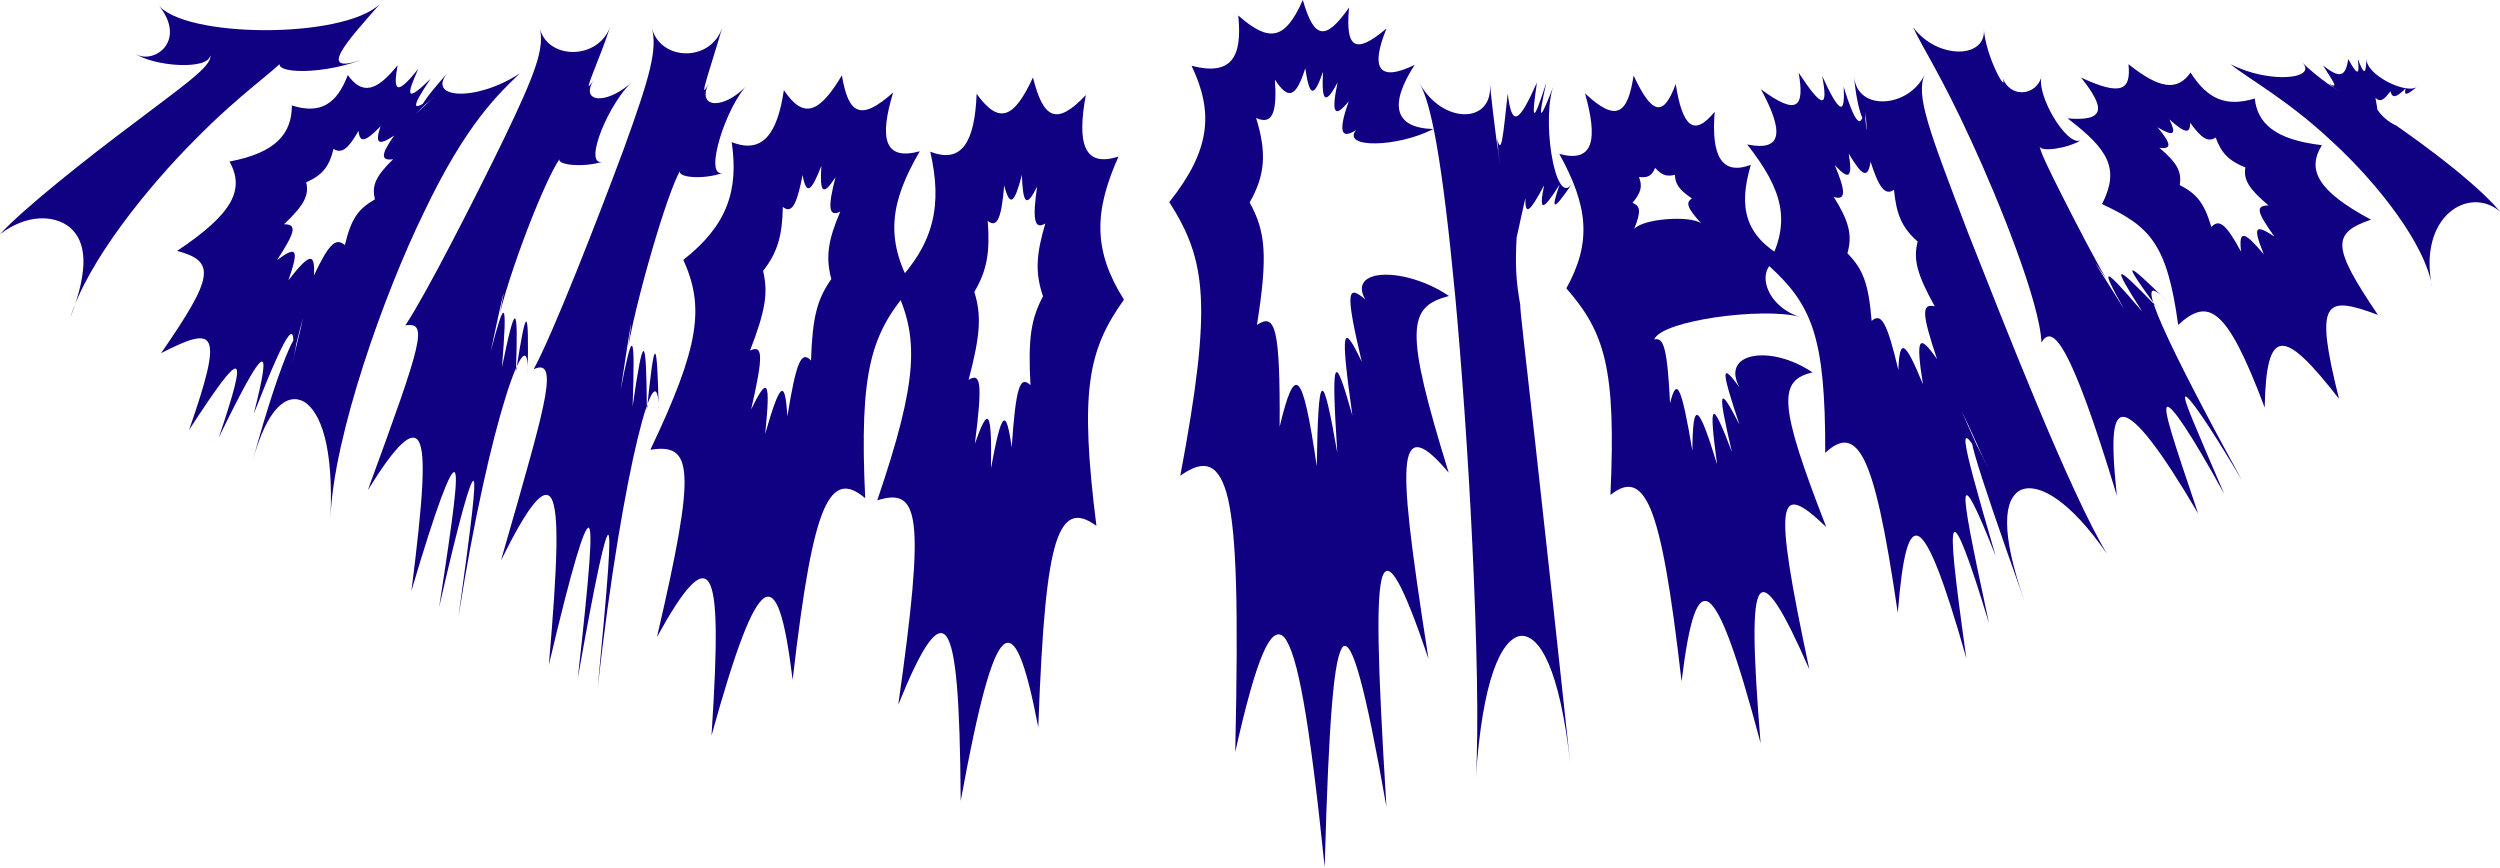
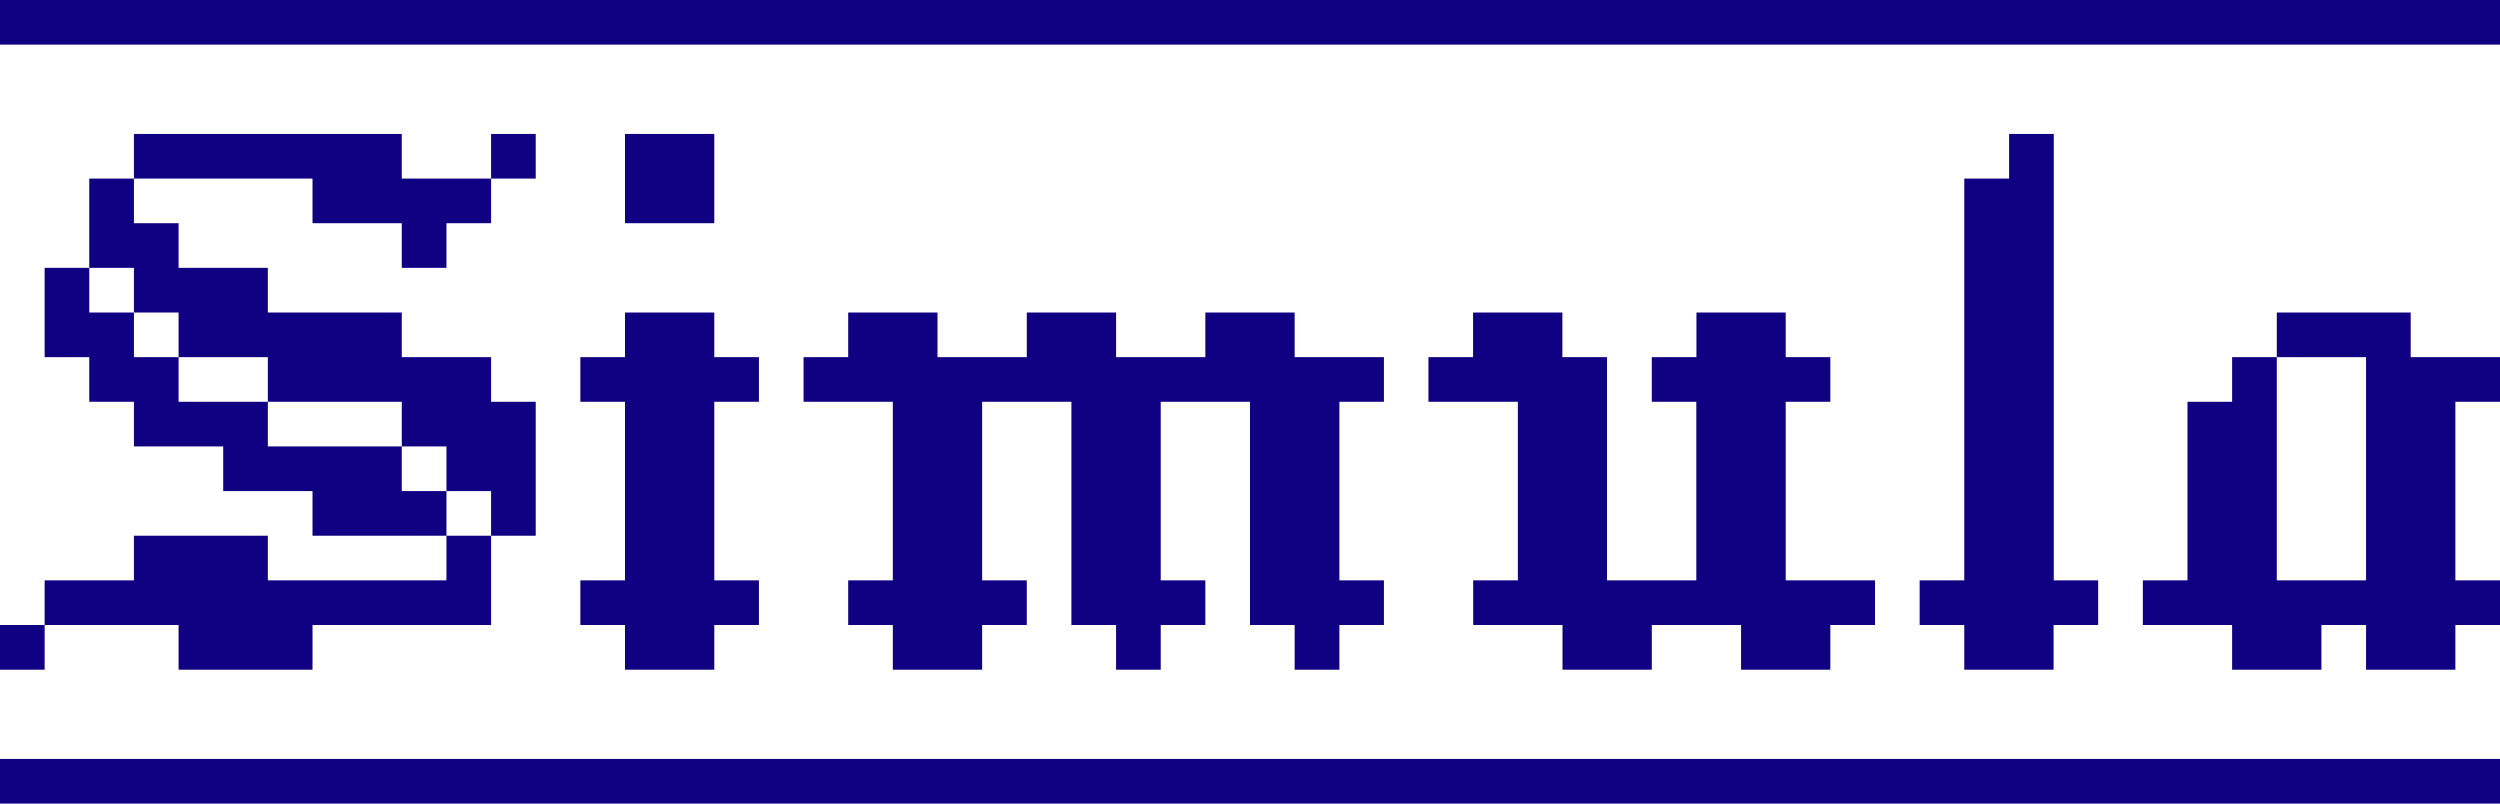
- <svg xmlns="http://www.w3.org/2000/svg" viewBox="0 0 1198 415.52">
+ <svg xmlns="http://www.w3.org/2000/svg" viewBox="0 0 645.81 207.58">
  <defs>
-     <style>
-             .main {
-             fill: #100082;
-             }
-         </style>
+     <style>.cls-1{fill:#100082;}</style>
  </defs>
-   <g id="Layer_2" data-name="Layer 2" class="main">
-     <g id="Layer_1-2" data-name="Layer 1">
-       <path d="M182,2C163.87,19,87.37,18.22,75.59,2c15.06,17.88-2.7,29.81-11.42,23.36,8.93,6.46,35.43,8.47,36.62,1.21C101.73,31.72,87,41.65,64,59.17,41.76,75.77,11.21,100,0,112.24c12.6-9.63,25.85-9.45,33.47-3.28,7.64,6.56,9.63,19.11.18,43.35C42.09,125,71.19,89.25,93.3,67.08c23.06-23.48,39.13-33.4,43.39-39.42-11.44,7.35,15.05,9.16,36.56,1C151.41,36.14,166.55,19.44,182,2Z" />
-       <path d="M208.52,45.93c-11.76,11.2-12.08,11.16-.44,0-11.55,8.77-11.07,5.69-1.72-8.22-11.31,11.06-12.16,9.16-5.93-4.69-10,12.44-12.28,11.52-9.92-1.74-10.39,13-17.17,14-23.85,4.68-5.28,14-13.25,18.91-26.8,14.57,0,13.45-7.58,22.68-29.87,26.88,7.38,13.39,1.78,24.87-25.12,42.81,18.72,5,17.63,12.43-7.68,49,26.25-13.4,30.18-11.28,13.4,36.84,25.64-39.51,29.06-40.18,14.26,3.6,22.27-45.73,25.86-47.09,16.74-11.35,17.53-44.64,21.13-46.92,17.91-23.74,7.52-30.1,7.78-30,.38.21,7.3-29.26-4.68-6.24-18.89,46.4,7.13-26.35,16.82-33.08,24.79-28.64,7.9,5.07,14.08,21.3,12.59,55.56,1.41-38.81,25.51-107,44.85-146.5,20.44-42.88,36.12-57,45.92-66.47C227.59,49.33,202.88,47.22,215.37,34,203.5,47,196.55,57.23,208.52,45.93Zm-43.27,71.53c-4.19-3.63-7.46-1.1-14.82,14.56.65-11.27-2.12-10.72-12.24,2.33,5.31-15.22,3.94-16.65-5.43-9.71,9-13.86,9.56-17.11,3.33-17.18,9.72-9.18,12.11-13.92,10.63-20.1,8-3.5,11.15-7.84,13.09-16,4,2.47,7.1-.11,12-8.65.54,5.94,3.22,5.39,10.54-2.19-2.7,8.12-1.24,9.63,6.52,4.46-6.27,8.88-6.66,12.16-.5,11.33-8.16,8-10.39,12.53-8.68,19.18C171.66,100.19,168.33,104.6,165.25,117.46Z" />
-       <path d="M292.34,13c-6.09,16.16-30.63,15.61-33.83-.1,2.77,9.94-2.07,22.48-17,53.57-13.79,28.31-37.64,75.16-47.25,89.41,10.84-1.47,8.57,6.47-18,79,13.58-21.95,21.18-29,24.5-23.22,3.24,6.45,2.19,25.77-3.6,71.45,12.38-41.85,18.55-57.34,20.62-56.91,1.95,1.4-.21,18.72-7.35,64.77,10.16-44.39,15-60.72,16.47-60.62,1.32,1.12-.78,18.68-7.29,65.84,14.92-95.59,34.7-148.78,33.23-116.11.68-34.32-.54-34.39-5.62-1.81,1.24-33.84-.22-33.92-6.69-2.19,2.7-33.21,1.42-33.82-5.41-7.53,6.81-32,7.5-34.11,4.46-18.38,2.71-11.73,9.8-32.09,15.85-47.11,6.2-15.47,11.36-25.62,13.32-27.49-3.94,3.3,10.15,5,19.75,2-9.33,1.63,3.76-29.39,15-38.88-12.28,11.74-26,10.88-18.91-.56C277.43,49.37,287.6,27.9,292.34,13Z" />
-       <path d="M346.1,13.16c-5.36,16.77-29.87,16.31-33.82-.08,2.85,10.41-.55,23.06-13.54,58.77-12,32.31-33.53,87.68-43,105.08,5.61-2.6,7.61.57,5.49,12.95-2.2,12.77-8.51,34.76-21.18,78.75,13.24-26.83,20.67-35.7,24.25-29.67,3.5,6.77,3.15,28.44-1.3,79.73,11.33-48.13,17-66.06,19.1-65.85,2,1.29.51,20.73-5.24,72.3,8.89-50.21,13.16-68.83,14.64-68.9,1.37,1.07-.06,20.69-5.07,73.15,12-106.78,29.3-167.62,29.27-131.31-.82-37.91-2-38-5.73-1.48-.22-37.53-1.67-37.59-6.82-1.79,1.31-37.07,0-37.75-5.75-7.84,5.48-36.21,6-38.66,3.69-20.86,2.23-13.31,8.36-36.58,13.6-53.68,5.37-17.64,9.85-29.1,11.71-31.23-3.73,3.8,10.41,5.19,19.79,1.67-9.15,2,1.88-32.61,12.44-42.7-11.48,12.78-25.22,12.07-18.9-.45C333.41,52,341.88,28.25,346.1,13.16Z" />
-       <path d="M428,44.31c-15.77,14.13-21.51,10.21-24.56-8.22-10.88,18.27-18.4,21.15-27.81,7.1-3.08,20.92-10.19,30.81-25,24.9,3.38,23.17-2.07,39.88-23.18,56.43,10.21,22.57,7.93,41.22-15.8,91,20.17-3.1,22.31,7.7,3.16,89.76,13.21-24,20.87-32.29,24.89-26.25,4,6.56,4.28,27.42,1.25,73.48,11.92-43,19.46-62,25.26-66,5.76-3.42,9.8,8.17,13.62,39.24,5.34-46.11,9.7-69.22,14.93-81.46,5.22-11.85,11.32-12.82,19.84-5.55-2.88-61.56,2.84-79.23,22.28-101.24-12.65-23-10.53-40.31,3.88-65C423.49,77.17,421.42,66.09,428,44.31ZM388.64,172.76c-4.55-4.75-7-.07-11.33,26.79-1.12-18.11-3.41-16.73-10.63,8.29,2.68-26,1.1-27.73-6.74-11.64,6-26.09,5.61-31.12-.53-28.18,7.48-19.37,8.74-27.8,6.26-38.19,7-9,9.21-17,9.46-30.68,4.28,3.52,6.74-1.18,9.48-15.27,1.76,9.7,4.05,8.28,9-4.41-.87,12.91.72,14.77,6.78,5.42-3.74,14.25-3.41,19.29,2.26,16.52-5.87,13.7-7.09,21.79-4.28,32.3C391.63,143.4,389.32,151.67,388.64,172.76Z" />
-       <path d="M520.33,45.55C506.06,60.68,499.9,56.66,495,37.11c-9,19.47-16.15,22.94-27,7.85-.86,22.6-6.87,33.8-22.22,27.71,5.83,25.58,2.07,44-17.39,64.07,12.22,24.57,11.81,44.75-8,103,19.91-6.05,23.23,5.39,10.05,98C442,309.18,449.05,299.13,453.57,305c4.48,6.48,6.45,28.91,6.8,78.78,8.86-48.27,14.91-69.72,20.44-74.84,5.51-4.51,10.5,7.31,16.73,39.55,1.81-49.6,4.26-74.72,8.48-88.32,4.24-13.19,10.25-14.87,19.38-8.19-8.1-64.46-4.12-84.12,13.2-108.39C523.8,120.14,524.19,101.39,536,75,519.31,80.44,516.05,68.6,520.33,45.55Zm-26.53,139c-5-4.7-7,.52-9,29.84-2.7-19.34-4.84-17.72-9.93,10.07.47-28.28-1.28-30.11-7.72-11.84,3.72-28.91,2.88-34.32-3-30.58,5.74-21.77,6.19-31,2.75-42.16,6.09-10.29,7.56-19,6.42-34,4.61,3.64,6.61-1.61,7.88-17,2.74,10.48,4.89,8.8,8.49-5.07.46,14,2.22,15.89,7.3,5.61-2.26,15.48-1.44,20.91,3.93,17.67-4.47,15-4.9,23.8-1.11,34.9C494.1,152.78,492.59,161.89,493.8,184.58Z" />
-       <path d="M610.94,38.15c6.66,10.28,10.22,8.12,14.55-5.44,2,13.7,4.08,14.39,8.5,1.69-.76,14.25,1,16.31,7,5.1-3.06,14.32-1.71,17.75,5.33,9-4.92,13.93-4.07,18.71,3.5,13.81-7,8.79,19.64,8.43,37-.47-19-.59-21.1-11.84-8.93-30.74-17.53,8.5-21.16,1.43-13.47-17.48-15.1,12.84-19.75,9.43-17.95-10C635.13,19.76,629.72,18.82,624.31,0,616,18.76,608.56,20.88,593.37,7.41c2.07,20.1-3.3,29.06-22.38,24.11,10.73,22.42,9.08,40.53-10.67,65.32,17.73,27.88,20.76,48.75,5.28,131.13,11.69-8.4,18.82-6,22.9,11.16,4,18,5,50.76,3.42,121.26,10.28-45.92,17.22-61.46,23.49-55,6.27,7.69,11.88,37.38,19.38,110.12,2-73.18,4.56-101.4,8.85-105.73,4.34-2.87,10.41,18.14,20.75,76.95-4.4-71.28-4.95-100.86-1.95-110.49,3.1-8.52,9.75,2.9,22.09,39.46-8.78-56.12-11.81-81.83-10.24-94,1.66-11.5,7.92-9.44,19.92,4.8-21.34-69.07-19.69-79.53.16-84.66-21-14.14-48.82-13.58-40.15,1.67-8.84-7.67-9.47-3.39-1.66,29.87-9.24-19.34-10.39-16.38-4.48,25.84-8.71-31.09-10.3-29.4-7.24,17.79-7.14-41-9.16-40.49-9.84,6.48-6.88-47.2-10.55-49.17-17.8-19,.3-48.17-2.2-54.51-10.87-48.8,5.3-33.26,4.16-44.72-3.51-58.67,7.65-13.35,8.13-24.15,3.11-40.49C609.91,60.16,612,53.57,610.94,38.15Z" />
-       <path d="M736.5,39.52c-8.57,19.29-12,21.88-14,5.32-2.31,21.19-3.1,30.08-5.06,21.51,1.81,16.82,1.68,16.82-.17,0,1.9,17-1.56-8.95-3.39-26.58,2.26,19.63-22.35,20.21-33.52.29,5.41,9.72,10.63,35.19,17,102,3,32.69,6.1,75,8.21,119.22,2.07,43.55,3.18,89.06,1.62,112,3.05-47.09,12-66.79,21.26-68.55,9.31-1,19,16,24,61-5.07-47.37-12-110.82-16.7-153-4.87-43.69-7.58-66.09-7.2-66.39-2.12-11.62-2.52-19.74-1.75-33-.1,1.38.86-4,4.14-18.33-.08,8.62,2.13,6.6,9-6.2-2.6,12.75-.75,12.61,7.42-.35-4.43,12.79-3,12.68,5.87-.28-8.17,11.74-15.18-33.6-8.1-48.76-7.41,19.5-8.47,19.56-4.11.06C734.77,59,733.6,59.05,736.5,39.52Z" />
-       <path d="M821.67,53.55c-10.14,12.51-15.53,6.8-18.66-13.28-6,16.22-11.43,14.56-20.19-4.06-2.83,18.56-8.25,22.59-23.28,8.55,6.2,22.06,4.21,33.45-12.31,29C761,98.72,762.9,116,750.59,138.17c18.5,21.18,23.9,38.44,21.13,99,8.27-6.58,14.21-5.17,19.33,7,5.13,12.59,9.44,36,14.76,82.37,3.74-30.4,7.66-41.64,13.27-37.84,5.65,4.36,13,23.75,24.59,67.4-3.72-46.2-3.89-66.47-.38-71.42,3.59-4.37,10.85,6.58,23.76,36.14-17.82-83.7-15-90.33,8.09-68.25-22.95-58.94-23.07-70.25-6.6-74.11-19.77-13.44-44.14-9.78-35,7.12-8.82-12-9-9.12,0,17.89-9.85-19.23-10.77-17.35-3.6,13.12-9.72-25.61-11.31-24.87-7.09,6-9.16-29.9-11.68-31-11.86-6.59-5.35-31.82-7.59-35.41-10.69-22.76-1.35-26.25-3-31.78-7.58-30.56,3.24-9.13,52.17-15.61,69.66-10.85C844.73,146.2,840.08,126,855,123.57,836.49,113.1,832.8,99.82,839,79,824.84,84.25,820,74.51,821.67,53.55ZM785.4,84.81c4.34.52,6.18-.6,7.73-4.38,3.19,3.51,5.46,4.35,9.47,3.33.18,4.49,2.09,7.23,8.18,11.35-3.16,2-2.22,4.61,4.42,11.88-5.69-3.92-28.32-2.14-32.13,2.8,3.34-8.39,3.13-11.07-.77-12.58C786.43,92.21,787.13,89.29,785.4,84.81Z" />
-       <path d="M893.9,51.1c.94,14.89.62,14.92-.44,0-1.3,12.05-4.55,8.15-10-9.53.87,14.48-2.26,12.37-10.29-5.18,3.07,16,0,15.55-11.26-1.54,3,17-.93,20.58-18.06,7.93,10.83,20.05,10.66,30-6.6,26.43C854.61,91.4,858.3,106.3,847.28,127c20.88,18.91,27.52,33.91,27.37,90,7.8-7.26,13.55-6.76,18.76,3.6,5.22,10.75,9.9,31.36,16,73.08,2.32-28.64,5.37-39.35,10.26-36.61,4.93,3.27,11.7,20,22.6,58.36-5.73-40.88-7.54-57.86-5.92-60.34,1.7-1.86,6.82,10.78,16.77,43.58-8.3-38.74-11.72-55.84-11.21-60.39.59-4.06,5.09,4.44,14.4,28.12-18.45-63.14-18.62-67.28-4.12-41.94-16.33-36.46-16.05-36.53.4-.16-16.28-35.5-5.86-1.61,17.64,63.9-11.75-33.14-10.14-49.38-1.83-53.42,8.41-3.64,23.54,4.91,41.33,30.73-18-29.85-48.63-108.38-66.5-153.59-19-49.73-25.31-66.15-20.95-76.1-7.75,16-32.47,17.69-33.75.9C889.58,52.46,895,66.25,893.9,51.1Zm33.22,95.68c-6.31-1.39-6.31,3.21,1.13,25.37-8.72-12.49-10.36-10.69-6.77,12-8.67-21.14-11.23-22.34-11.78-6.84-5.53-23.4-8.3-27.5-12.81-23.54-1.49-18.1-4.2-24.85-11.61-32.39,2.5-8.69.73-15.4-6.53-27,5.92,1.86,5.76-2.72.45-15.3,7,7.72,8.58,5.85,6.71-5.49,6.51,11,9.19,12.17,10.46,3.91,4,12.35,6.9,16.44,11.24,13.44,1.09,11.74,3.83,18.28,11.33,24.79C916.79,124.26,918.51,131.23,927.12,146.78Z" />
-       <path d="M950.56,12.88c2.41,15.46-22.14,16-33.83.11,4.65,10.2,13.24,22.52,27.83,54.39,13.48,29.11,33,77.77,33.7,96.74,3-5.09,6.5-3.79,11.81,5.95,5.37,10.14,12.58,28.73,24.33,67.42-3-28.21-2-38.77,3.85-37.66,5.93,1.63,16.7,14.94,35.09,46.23-12.07-35.7-16.72-49.73-14.84-51.11,2-.76,10.51,11.12,27.33,41.72C1051.84,204,1046,191,1047.22,190c1.37-.48,9.9,11.07,27.08,40.11-33.64-61.51-55.62-106.26-35.84-85.81-20.49-20.06-21.75-20-5.42,2.31-20-20.76-21.53-20.74-6.48,2.71-18.76-22-20.68-22.47-8.84-1.43-15.31-24.5-16.89-26.54-8.43-14.39-5.51-9.18-14.41-26.47-21-39.46-6.74-13.39-11.19-22.47-10.85-24.31-.71,3.47,13.33,1.5,19.67-2.5-6.78,3.33-21.91-22.52-18.65-31.27-2.14,10.36-15.87,11.38-18.92.68C962.78,46.92,951.31,27.54,950.56,12.88Z" />
-       <path d="M1049.71,34.76c-6.15,8.76-14.41,8.25-29.75-4,1.34,12.57-3.54,15.34-22.73,6.41,11.7,14.64,11.85,21.1-6.45,19.56,19.87,15.11,25,24.29,16.52,41.07,22.84,10.66,31.15,18.73,36.48,57.88,14.25-12.94,23-9.53,41.46,39.64.74-39.3,9.16-38.25,35.63-4.18-12-47.83-6.71-49.64,18.62-40.26-22-32.55-22.24-39.11-3.33-45.62-25.43-13.62-30.9-23.82-23.5-35.69-22.75-2.65-30.93-10.64-32.18-22.38C1066.76,51.4,1057.81,47.54,1049.71,34.76Zm37.38,63.68c-6.29.1-5.8,2.91,2.8,14.92-9.23-6.1-10.51-4.89-5.07,8.49-9.57-11.35-12.07-11.71-10.9-1.22-7.38-13.67-10.55-15.72-14.24-11.88-3.53-11.78-7-15.79-15.16-20.07,1.08-6.55-1.4-10.73-9.74-17.86,6.12.81,5.65-2-.86-9.82,7.89,4.73,9.14,3.44,5.66-3.78,7.51,6.73,10,7.07,9.93,1.58,5.42,7.47,8.58,9.54,12.25,7.09,2.62,7.21,6.08,11.12,14.23,14.36C1075,86.06,1077.56,90.42,1087.09,98.44Z" />
-       <path d="M1129.86,28.14c1,8.07-.13,8.32-4.56.2-1.36,8.39-3.9,9.56-12.12,3,5.66,9,7.5,11.21,2.72,8.72,7.4,5.4,7.28,5.43-.18,0,7.64,5.33-4.34-1.93-13.17-10.74,9.68,8.46-14.88,11.22-33.66,1.42,7.74,6.6,27.07,16.74,48.9,37.32,21.24,19.49,45,49.41,47.79,70.21-7.41-34.89,17.8-49.48,32.42-36.9-14.73-17.54-51.2-42.12-49.5-41.06a22.39,22.39,0,0,1-9.36-7.88c.23.39-.09-1.26-.83-5.59,2.3,2.29,4,1.19,7.19-3.11,1,3.61,2.73,3,7.27-1.31-.87,3.71.5,3.26,5.74-1.05-4.4,4.37-24.91-5.18-24.52-13.45C1133.84,35.93,1132.8,36.15,1129.86,28.14Z" />
+   <g id="Layer_2" data-name="Layer 2">
+     <g id="Layer_2-2" data-name="Layer 2">
+       <path class="cls-1" d="M0,161.45H11.53V173H0Zm34.6-57.66H23.06V92.26H11.53V69.19H23.06V80.73H34.6V92.26H46.13v11.53H69.19v11.53h34.6v11.54h11.54v11.53H80.73V126.86H57.66V115.32H34.6ZM11.53,149.92H34.6V138.39H69.19v11.53h46.14V138.39h11.53v23.06H80.73V173H46.13V161.45H11.53Zm34.6-69.19H34.6V69.19H23.06V46.13H34.6V57.66H46.13V69.19H69.19V80.73h34.6V92.26h23.07v11.53h11.53v34.6H126.86V126.86H115.33V115.32H103.79V103.79H69.19V92.26H46.13ZM34.6,34.6h69.19V46.13h23.07V57.66H115.33V69.19H103.79V57.66H80.73V46.13H34.6Zm92.26,0h11.53V46.13H126.86Z" />
+       <path class="cls-1" d="M149.92,149.92h11.53V103.79H149.92V92.26h11.53V80.73h23.07V92.26h11.53v11.53H184.52v46.13h11.53v11.53H184.52V173H161.45V161.45H149.92ZM161.45,34.6h23.07V57.66H161.45Z" />
+       <path class="cls-1" d="M219.11,149.92h11.53V103.79H207.58V92.26h11.53V80.73h23.07V92.26h23.06V80.73h23.07V92.26h23.06V80.73h23.07V92.26H357.5v11.53H346v46.13H357.5v11.53H346V173H334.44V161.45H322.9V103.79H299.84v46.13h11.53v11.53H299.84V173H288.31V161.45H276.77V103.79H253.71v46.13h11.53v11.53H253.71V173H230.64V161.45H219.11Z" />
+       <path class="cls-1" d="M380.56,149.92H392.1V103.79H369V92.26h11.53V80.73h23.07V92.26h11.53v57.66h23.07V103.79H426.7V92.26h11.53V80.73h23.06V92.26h11.53v11.53H461.29v46.13h23.07v11.53H472.82V173H449.76V161.45H426.7V173H403.63V161.45H380.56Z" />
+       <path class="cls-1" d="M495.89,149.92h11.53V46.13H519V34.6h11.54V149.92H542v11.53H530.49V173H507.42V161.45H495.89Z" />
+       <path class="cls-1" d="M553.55,149.92h11.53V103.79h11.53V92.26h11.54v57.66h23.06V92.26H588.15V80.73h34.59V92.26h23.07v11.53H634.28v46.13h11.53v11.53H634.28V173H611.21V161.45H599.68V173H576.61V161.45H553.55Z" />
+       <rect class="cls-1" y="196.05" width="645.81" height="11.53" />
+       <rect class="cls-1" width="645.81" height="11.53" />
    </g>
  </g>
</svg>
